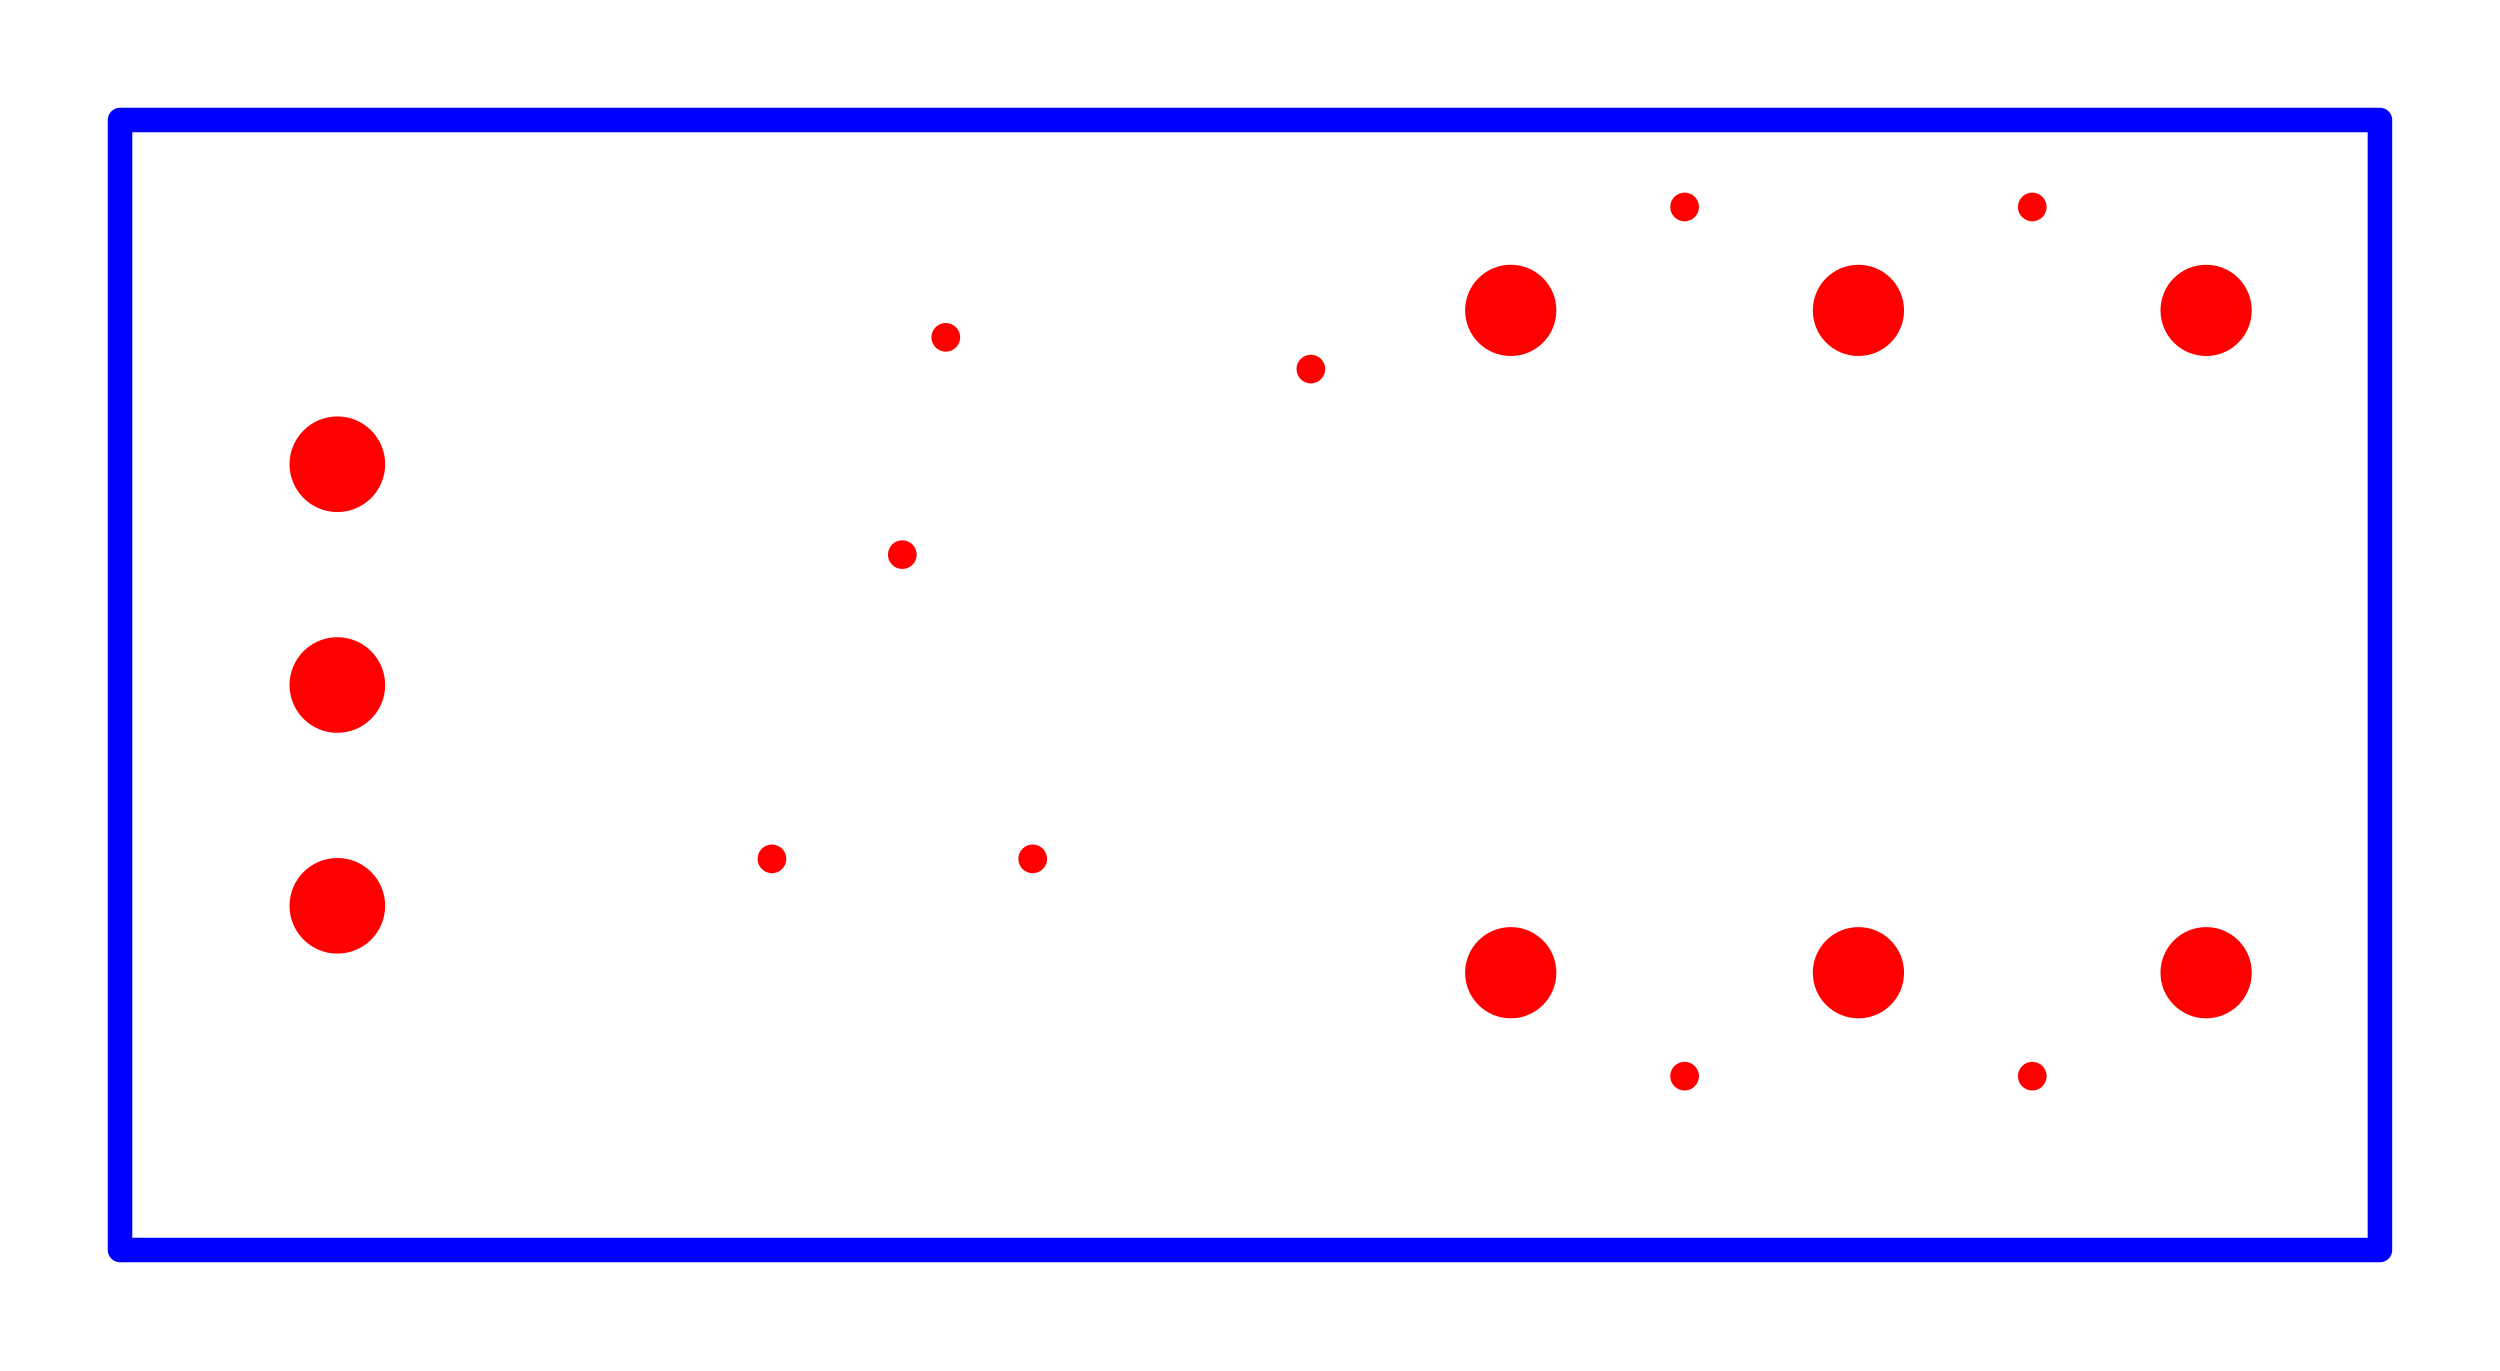
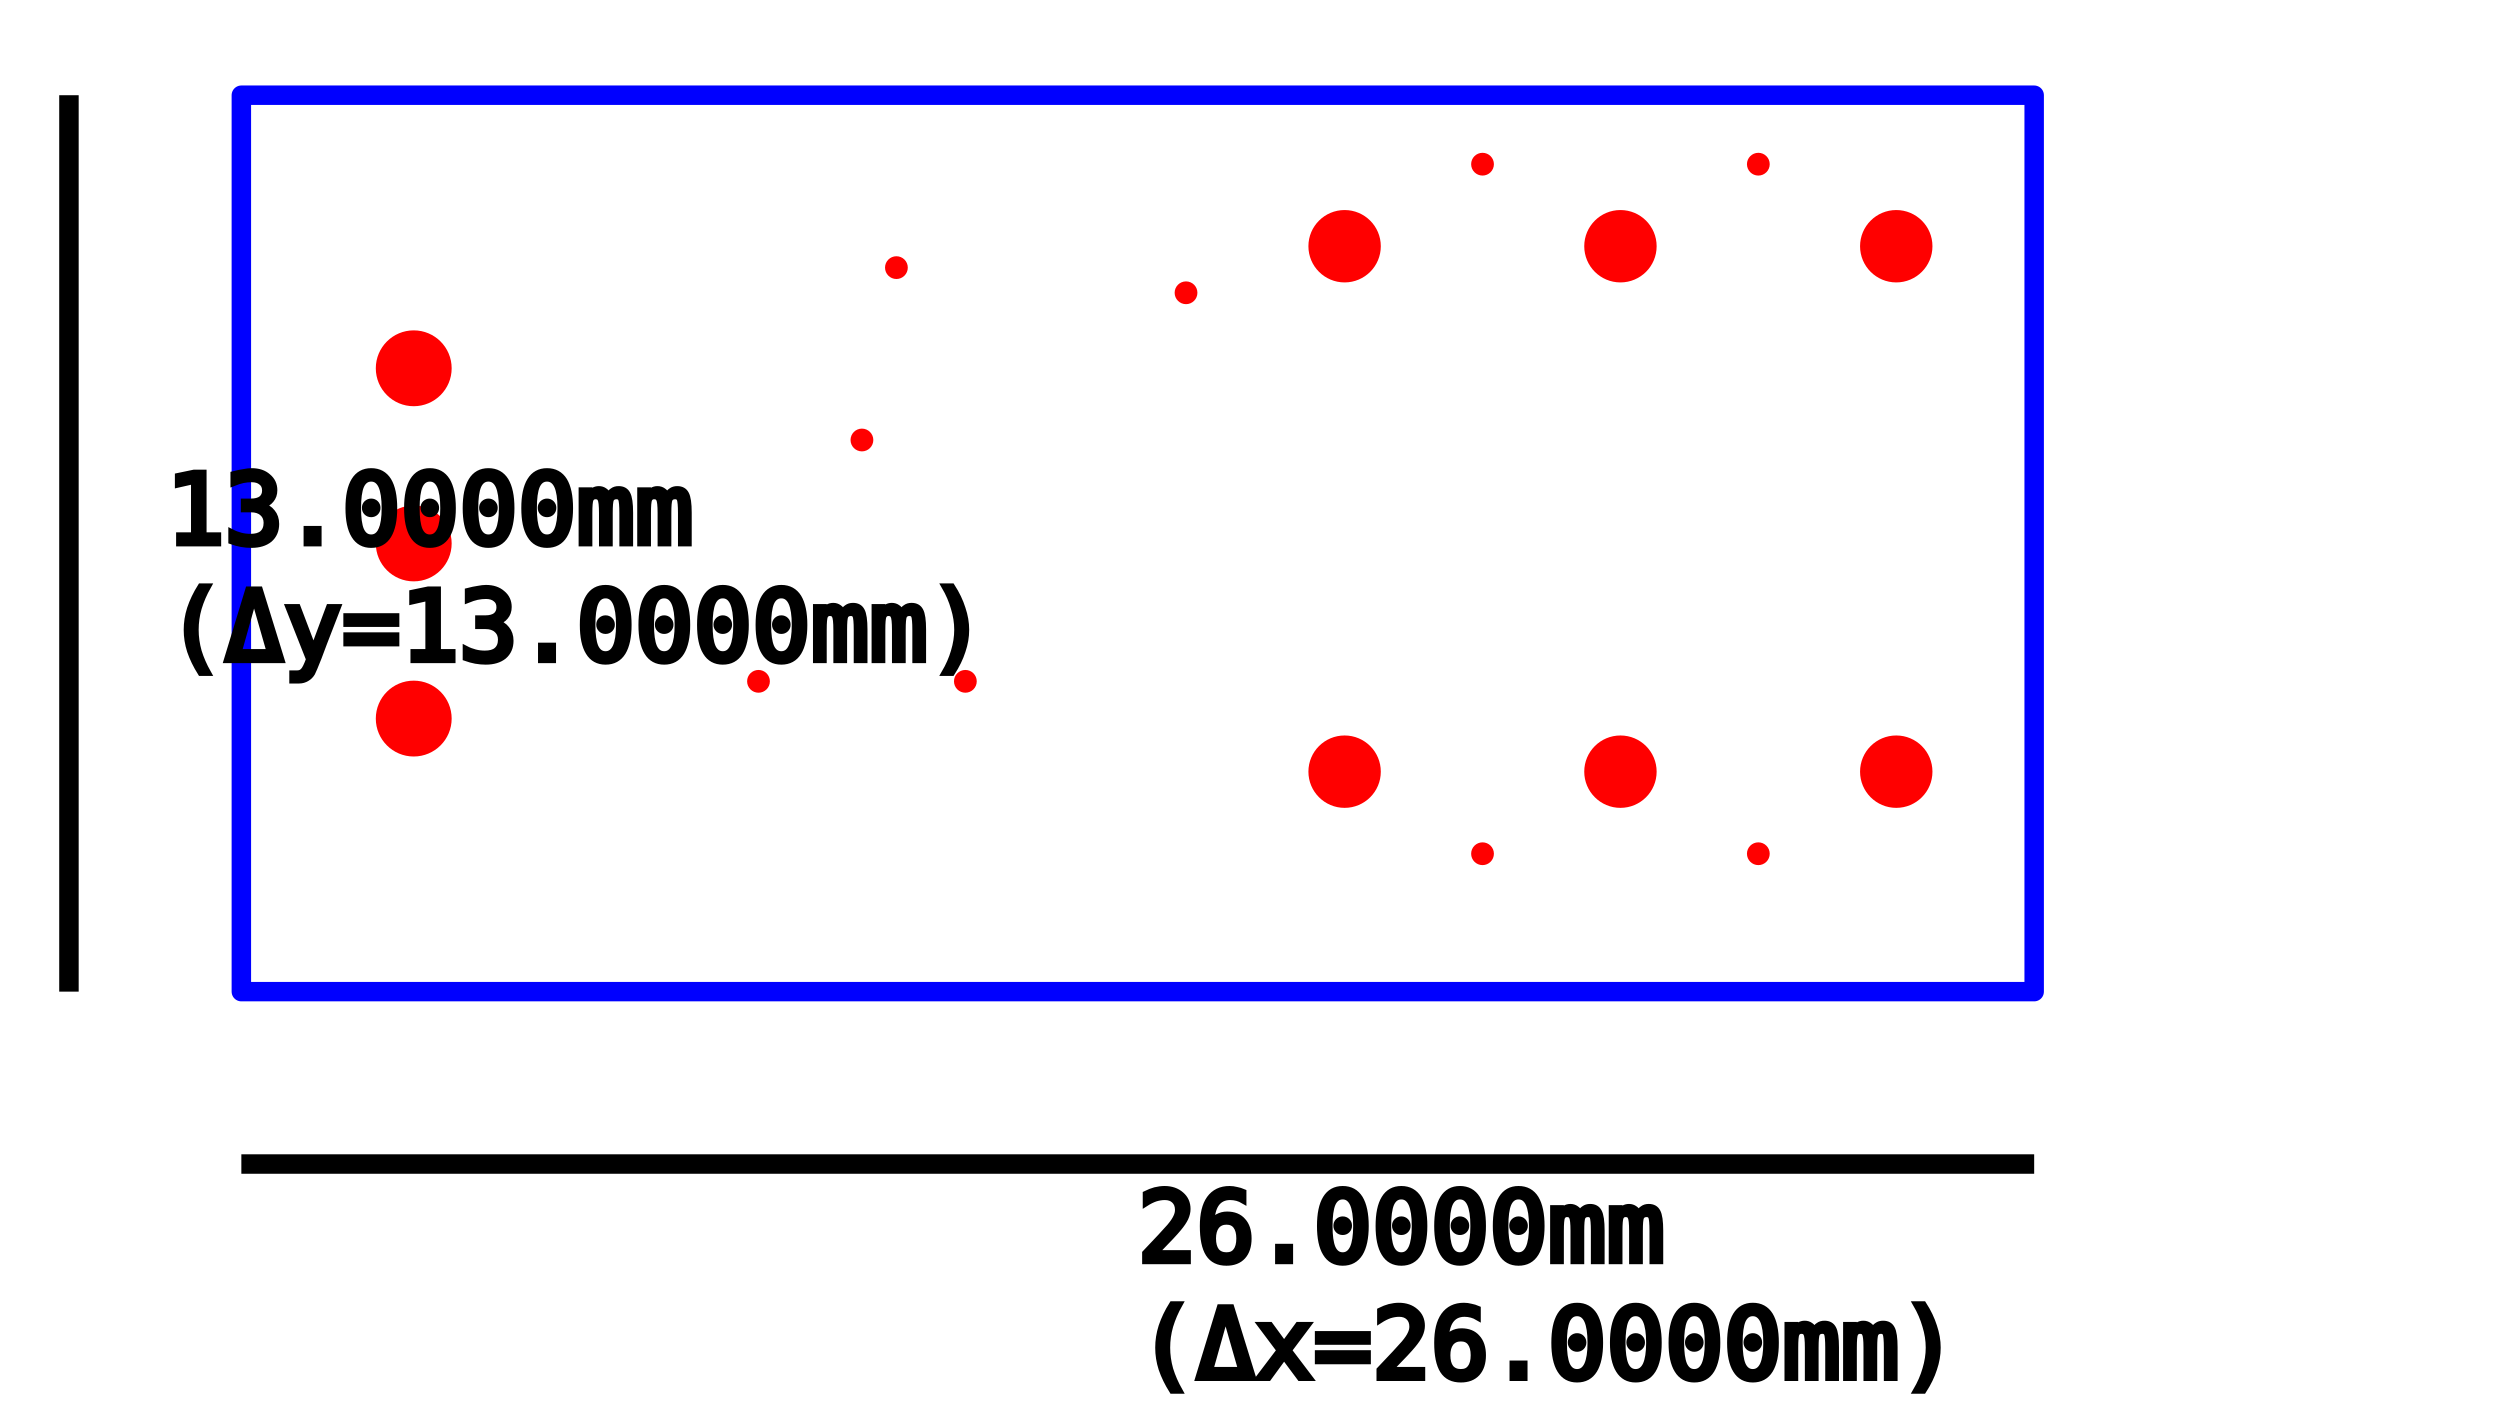
- <svg xmlns="http://www.w3.org/2000/svg" baseProfile="tiny" height="55.85" version="1.2" width="101.913">
+ <svg xmlns="http://www.w3.org/2000/svg" baseProfile="tiny" height="73.315" version="1.2" width="128.465">
  <defs />
  <g id="paths" stroke="blue">
-     <path d="M 4.893,50.956 L 97.019,50.956 L 97.019,4.893 L 4.893,4.893 L 4.893,50.956 Z" fill-opacity="0" stroke-linejoin="round" stroke-width="1.0" />
+     <path d="M 12.402,50.956 L 104.528,50.956 L 104.528,4.893 L 12.402,4.893 L 12.402,50.956 Z" fill-opacity="0" stroke-linejoin="round" stroke-width="1.0" />
  </g>
  <g fill="red" id="holes">
-     <circle cx="36.783" cy="22.61" r="0.585" stroke-width="0.0" />
-     <circle cx="38.555" cy="13.752" r="0.585" stroke-width="0.0" />
-     <circle cx="42.098" cy="35.011" r="0.585" stroke-width="0.0" />
-     <circle cx="68.673" cy="43.87" r="0.585" stroke-width="0.0" />
-     <circle cx="53.437" cy="15.045" r="0.585" stroke-width="0.0" />
-     <circle cx="31.468" cy="35.011" r="0.585" stroke-width="0.0" />
-     <circle cx="68.673" cy="8.437" r="0.585" stroke-width="0.0" />
-     <circle cx="82.846" cy="8.437" r="0.585" stroke-width="0.0" />
-     <circle cx="82.846" cy="43.87" r="0.585" stroke-width="0.0" />
-     <circle cx="75.759" cy="39.653" r="1.86" stroke-width="0.0" />
-     <circle cx="75.759" cy="12.653" r="1.86" stroke-width="0.0" />
-     <circle cx="89.933" cy="12.653" r="1.86" stroke-width="0.0" />
-     <circle cx="89.933" cy="39.653" r="1.86" stroke-width="0.0" />
-     <circle cx="61.586" cy="12.653" r="1.86" stroke-width="0.0" />
-     <circle cx="61.586" cy="39.653" r="1.86" stroke-width="0.0" />
-     <circle cx="13.752" cy="36.925" r="1.949" stroke-width="0.0" />
-     <circle cx="13.752" cy="27.925" r="1.949" stroke-width="0.0" />
-     <circle cx="13.752" cy="18.925" r="1.949" stroke-width="0.0" />
+     <circle cx="44.291" cy="22.61" r="0.585" stroke-width="0.0" />
+     <circle cx="46.063" cy="13.752" r="0.585" stroke-width="0.0" />
+     <circle cx="49.606" cy="35.011" r="0.585" stroke-width="0.0" />
+     <circle cx="76.181" cy="43.87" r="0.585" stroke-width="0.0" />
+     <circle cx="60.945" cy="15.045" r="0.585" stroke-width="0.0" />
+     <circle cx="38.976" cy="35.011" r="0.585" stroke-width="0.0" />
+     <circle cx="76.181" cy="8.437" r="0.585" stroke-width="0.0" />
+     <circle cx="90.354" cy="8.437" r="0.585" stroke-width="0.0" />
+     <circle cx="90.354" cy="43.87" r="0.585" stroke-width="0.0" />
+     <circle cx="83.268" cy="39.653" r="1.86" stroke-width="0.0" />
+     <circle cx="83.268" cy="12.653" r="1.86" stroke-width="0.0" />
+     <circle cx="97.441" cy="12.653" r="1.86" stroke-width="0.0" />
+     <circle cx="97.441" cy="39.653" r="1.86" stroke-width="0.0" />
+     <circle cx="69.094" cy="12.653" r="1.86" stroke-width="0.0" />
+     <circle cx="69.094" cy="39.653" r="1.86" stroke-width="0.0" />
+     <circle cx="21.26" cy="36.925" r="1.949" stroke-width="0.0" />
+     <circle cx="21.26" cy="27.925" r="1.949" stroke-width="0.0" />
+     <circle cx="21.26" cy="18.925" r="1.949" stroke-width="0.0" />
  </g>
-   <g id="rulers" stroke="black" />
+   <g id="rulers" stroke="black">
+     <line stroke-width="1.0" x1="3.543" x2="3.543" y1="4.893" y2="50.956" />
+     <text font-family="monospace" font-size="5" stroke-width="0.3" x="8.543" y="27.925">13.0000mm</text>
+     <text font-family="monospace" font-size="5" stroke-width="0.3" x="8.543" y="33.925">(Δy=13.0000mm)</text>
+     <line stroke-width="1.0" x1="12.402" x2="104.528" y1="59.815" y2="59.815" />
+     <text font-family="monospace" font-size="5" stroke-width="0.3" x="58.465" y="64.815">26.0000mm</text>
+     <text font-family="monospace" font-size="5" stroke-width="0.3" x="58.465" y="70.815">(Δx=26.0000mm)</text>
+   </g>
</svg>
